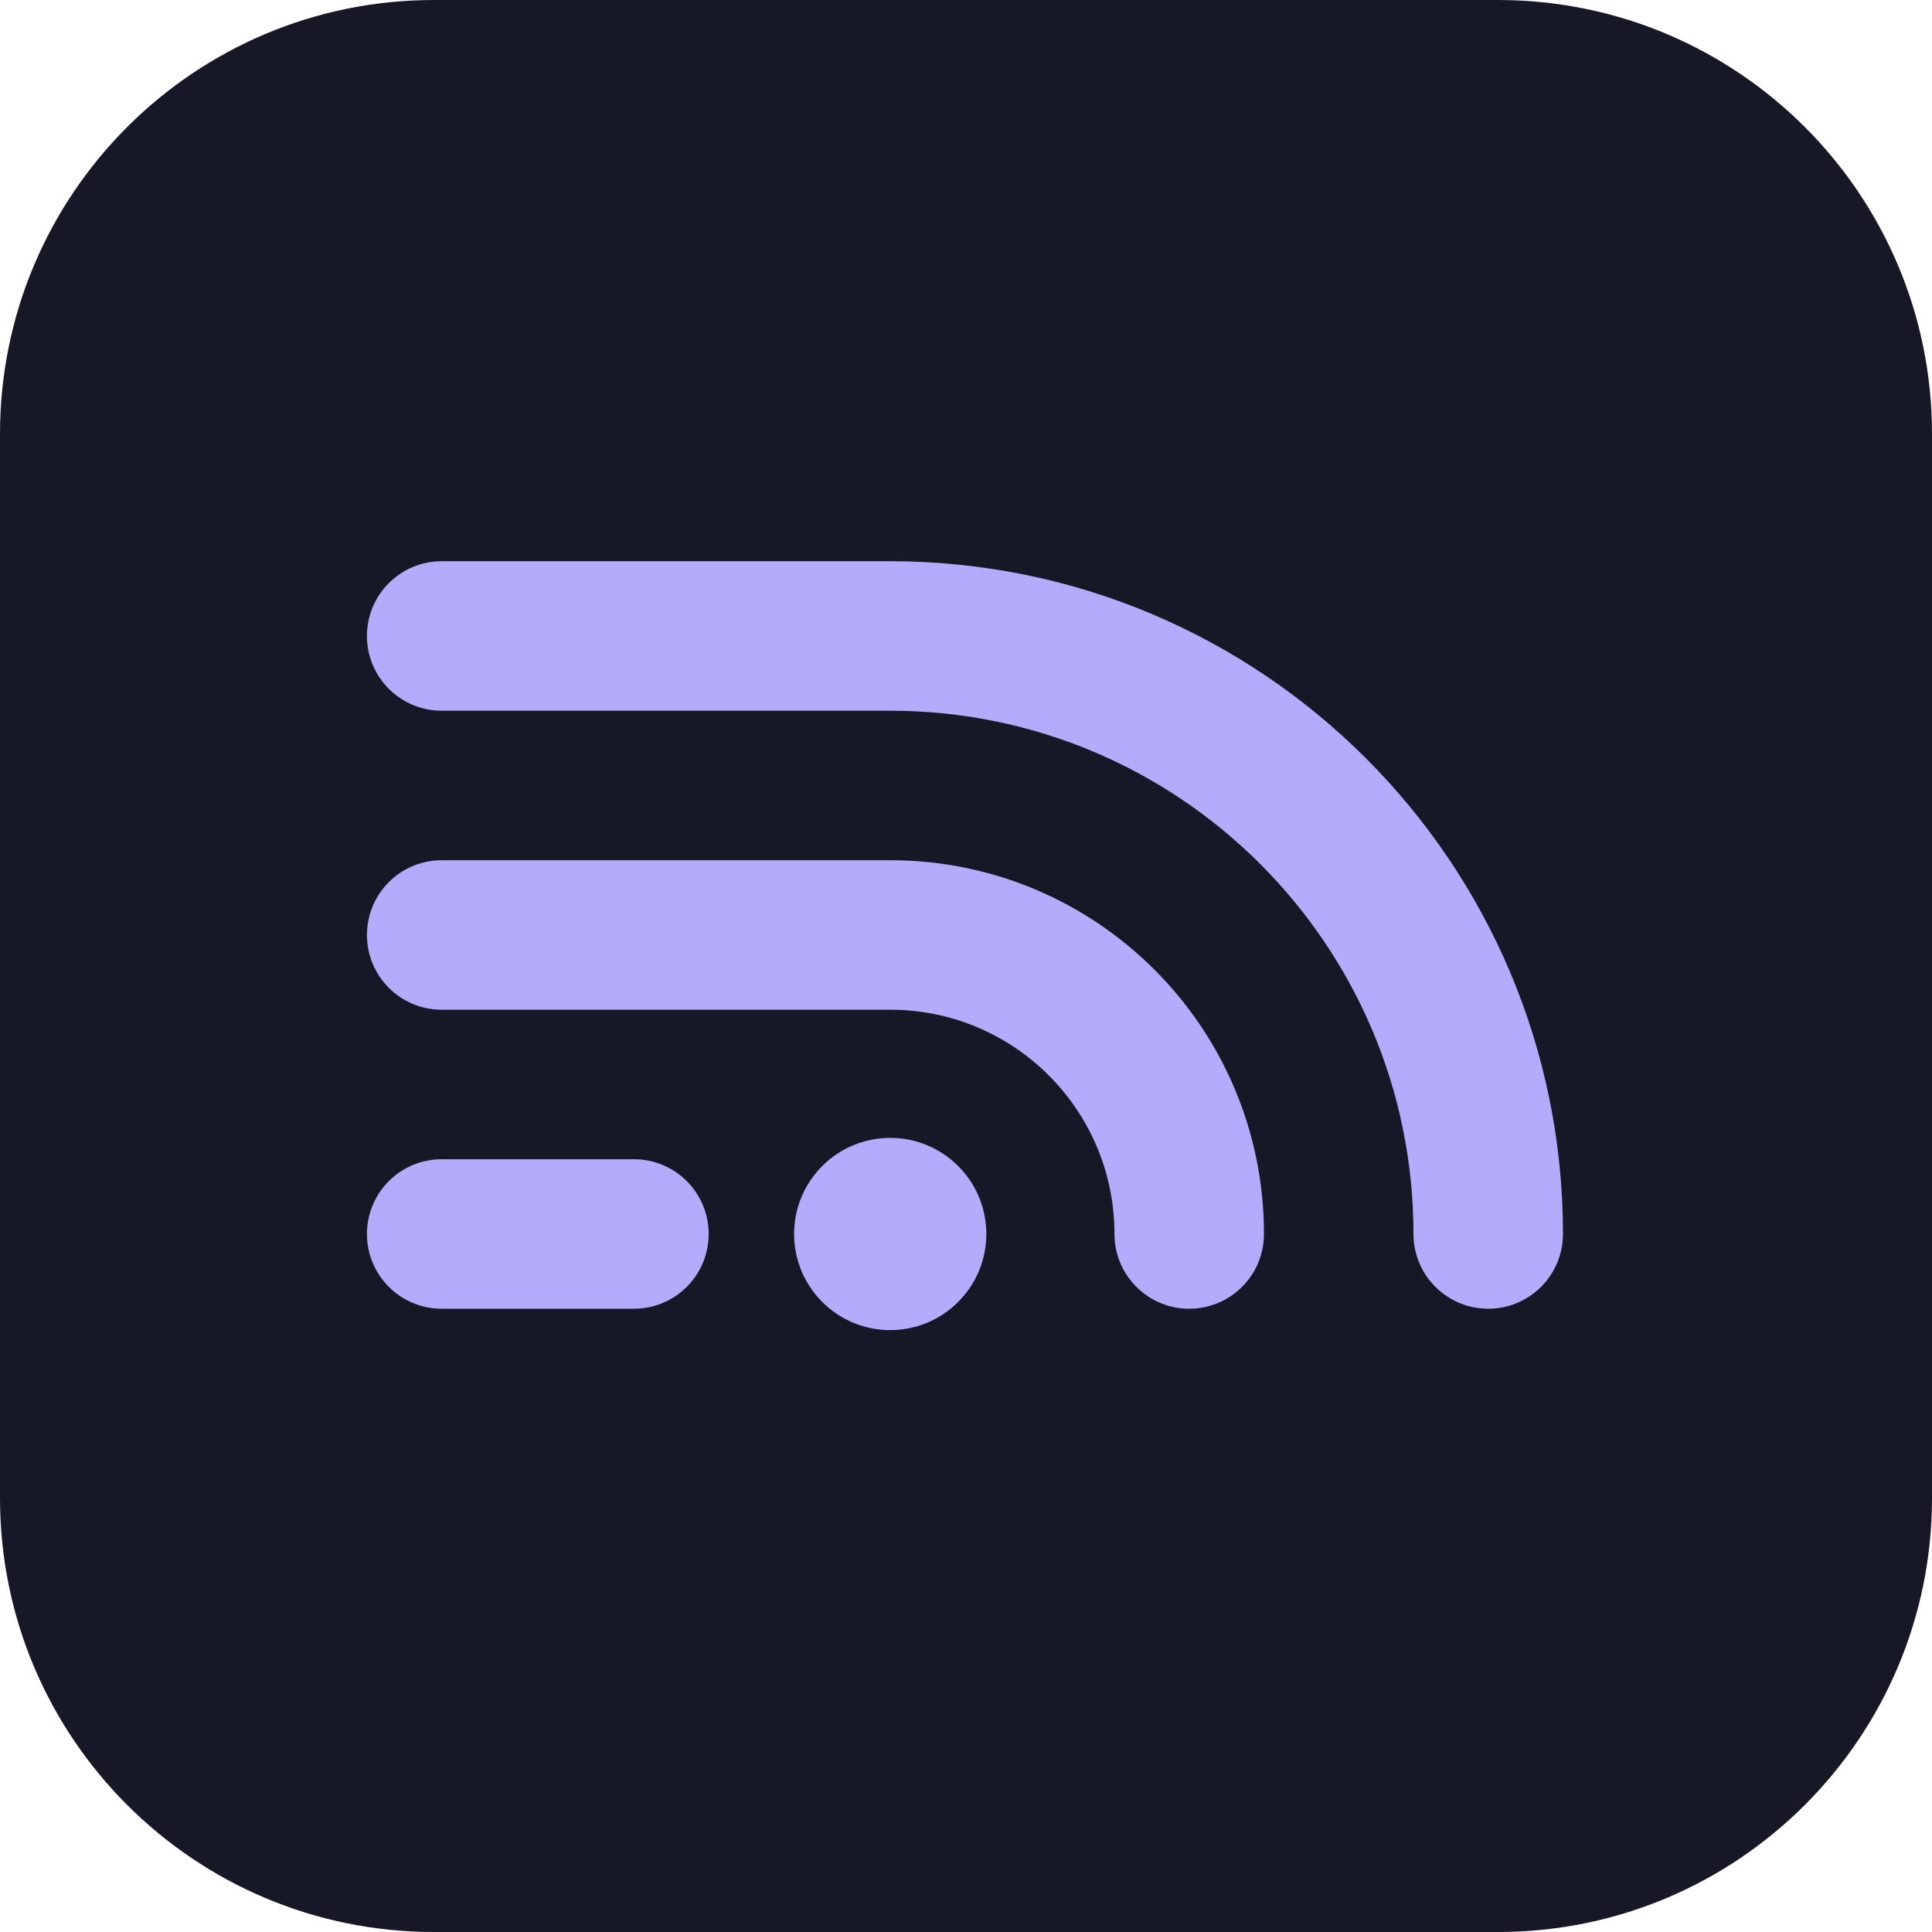
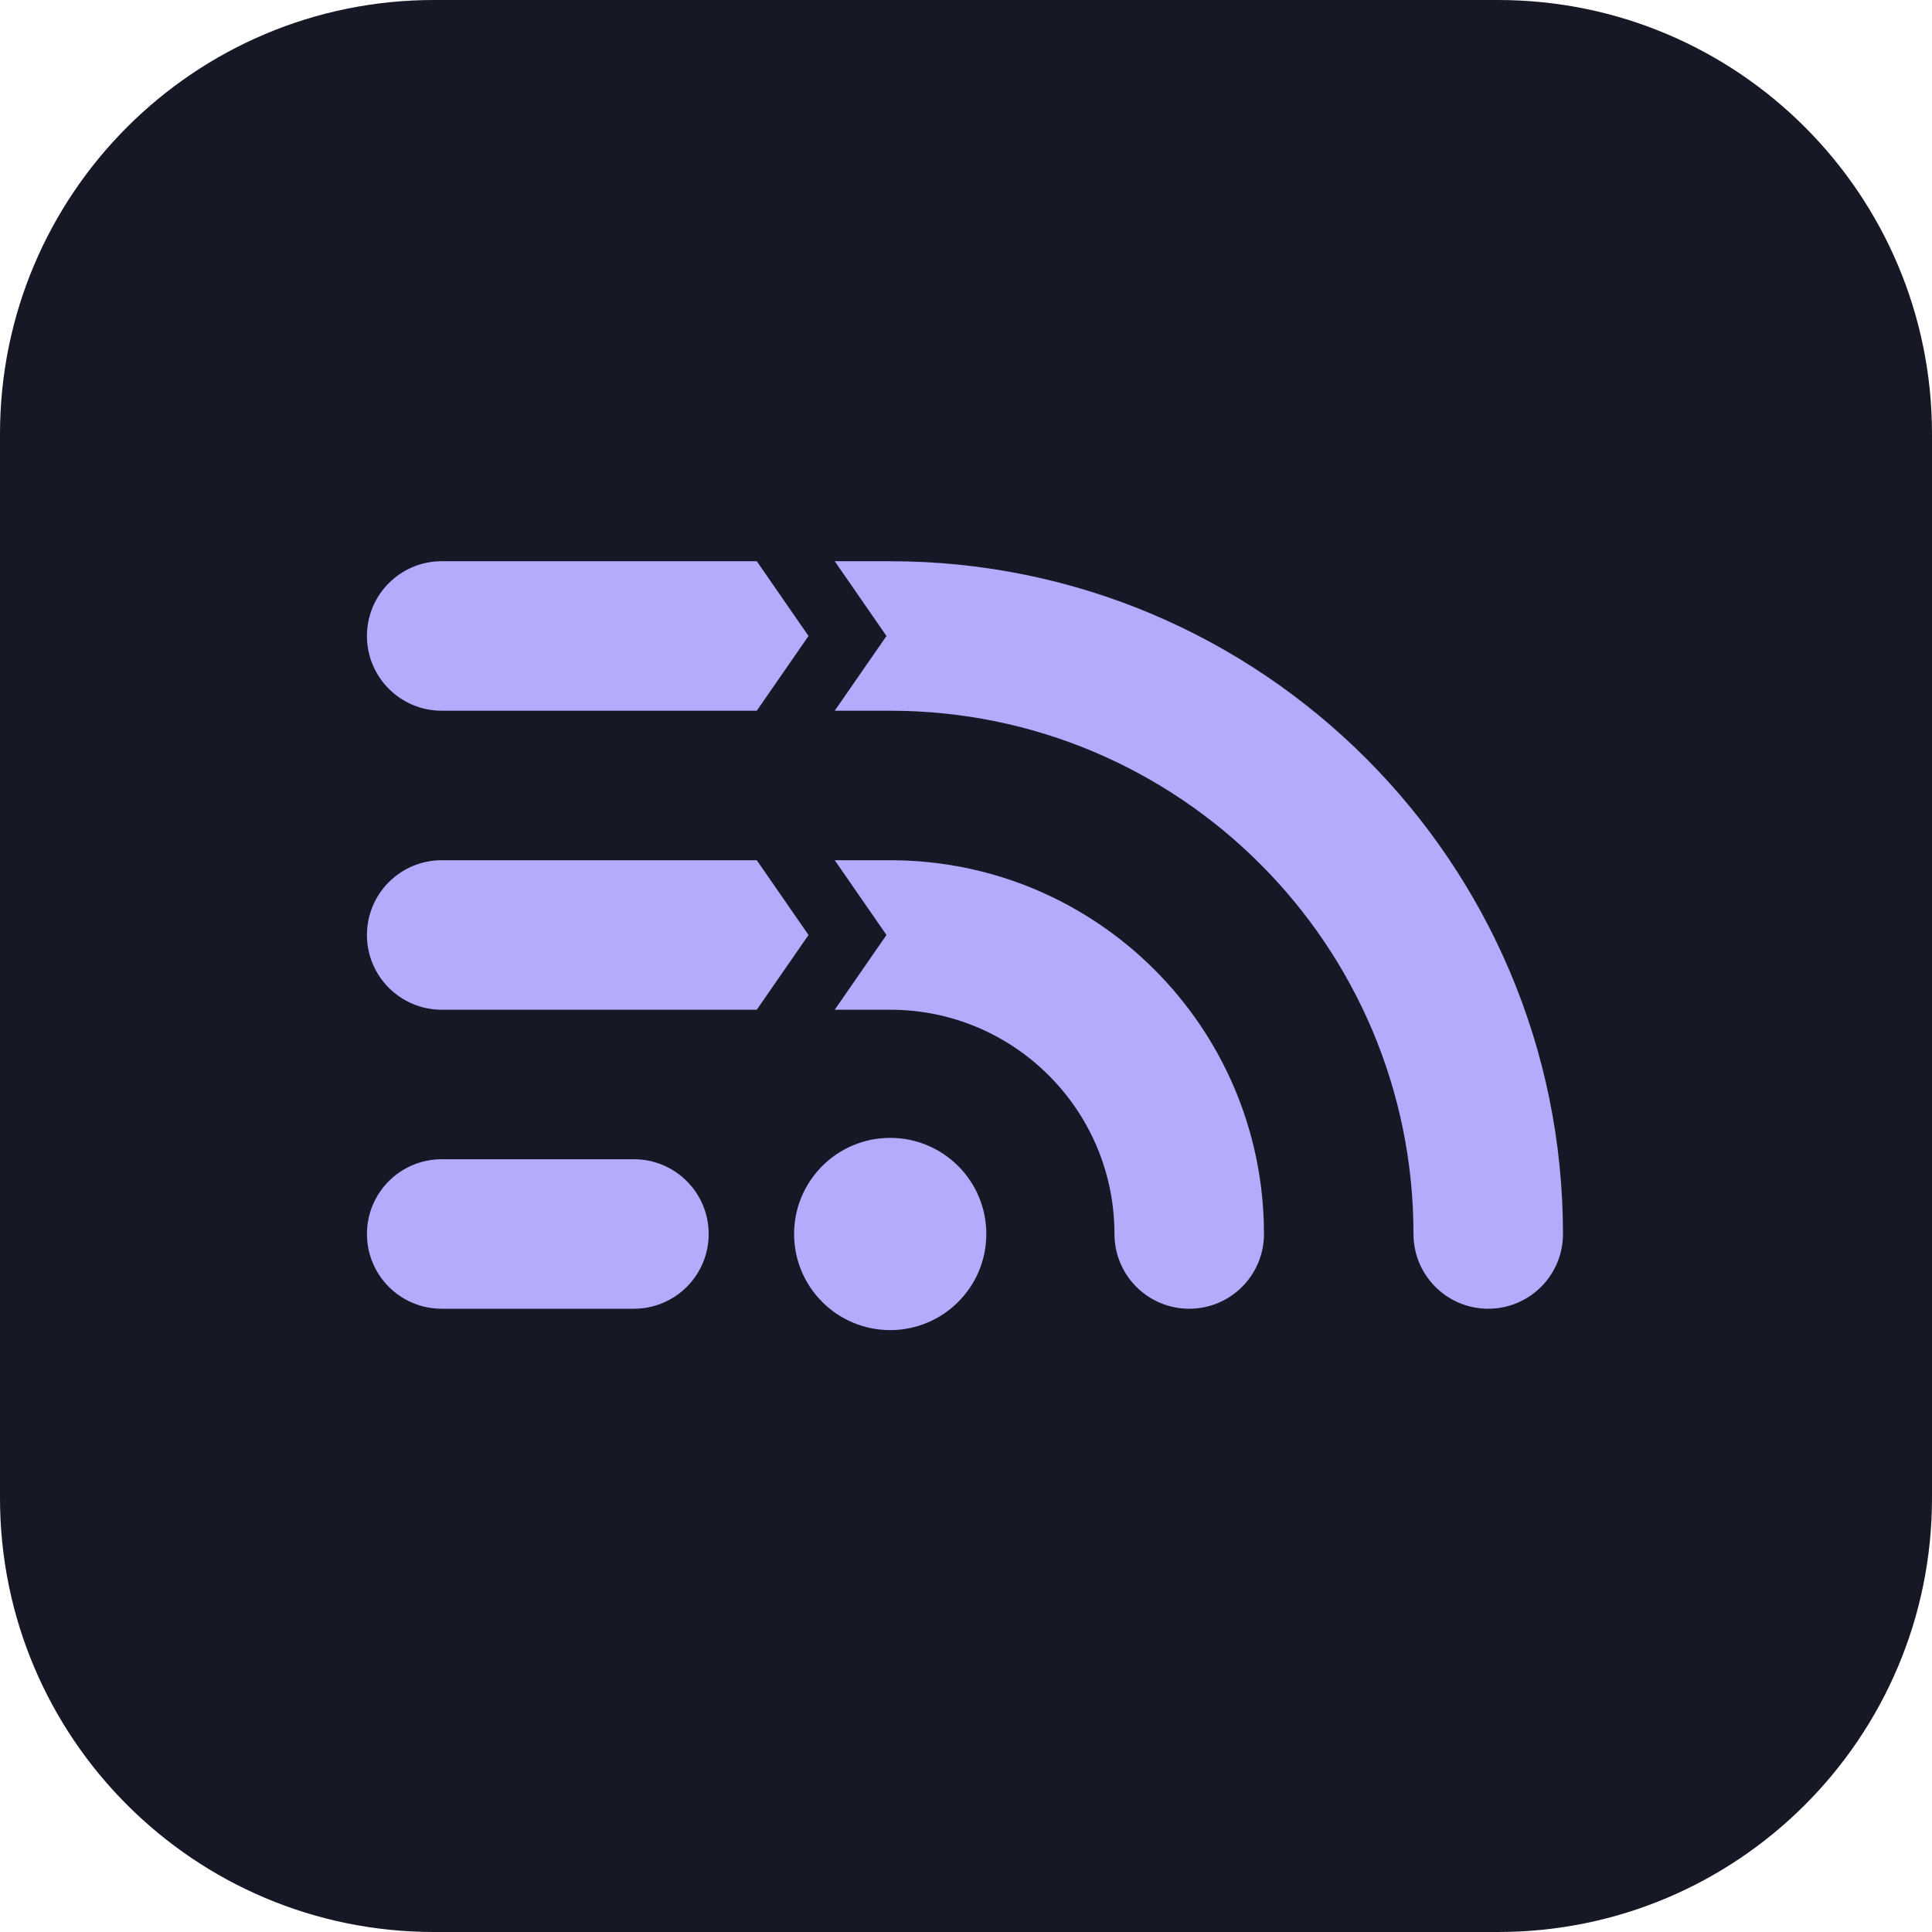
<svg xmlns="http://www.w3.org/2000/svg" viewBox="0 0 1024 1024" width="1024" height="1024" role="img" aria-labelledby="t">
  <rect width="1024" height="1024" rx="230" fill="#161826" />
  <g transform="translate(149.21 147.47) scale(2.83)">
-     <path fill="#b5abfc" d="M30 53H114A14 14 0 0 1 114 81H30A14 14 0 0 1 30 53ZM114 53A126 126 0 0 1 240 179A14 14 0 0 1 212 179A98 98 0 0 0 114 81ZM30 109H114A14 14 0 0 1 114 137H30A14 14 0 0 1 30 109ZM114 109A70 70 0 0 1 184 179A14 14 0 0 1 156 179A42 42 0 0 0 114 137ZM30 165H66A14 14 0 0 1 66 193H30A14 14 0 0 1 30 165ZM96 179A18 18 0 1 1 132 179A18 18 0 1 1 96 179Z" />
+     <path fill="#b5abfc" d="M30 53H89.01L98.7 67L89.01 81H30A14 14 0 0 1 30 53ZM103.61 53H114A126 126 0 0 1 240 179A14 14 0 0 1 212 179A98 98 0 0 0 114 81H103.61L113.3 67ZM30 109H89.01L98.7 123L89.01 137H30A14 14 0 0 1 30 109ZM103.61 109H114A70 70 0 0 1 184 179A14 14 0 0 1 156 179A42 42 0 0 0 114 137H103.61L113.3 123ZM30 165H66A14 14 0 0 1 66 193H30A14 14 0 0 1 30 165ZM96 179A18 18 0 1 1 132 179A18 18 0 1 1 96 179Z" />
  </g>
</svg>
